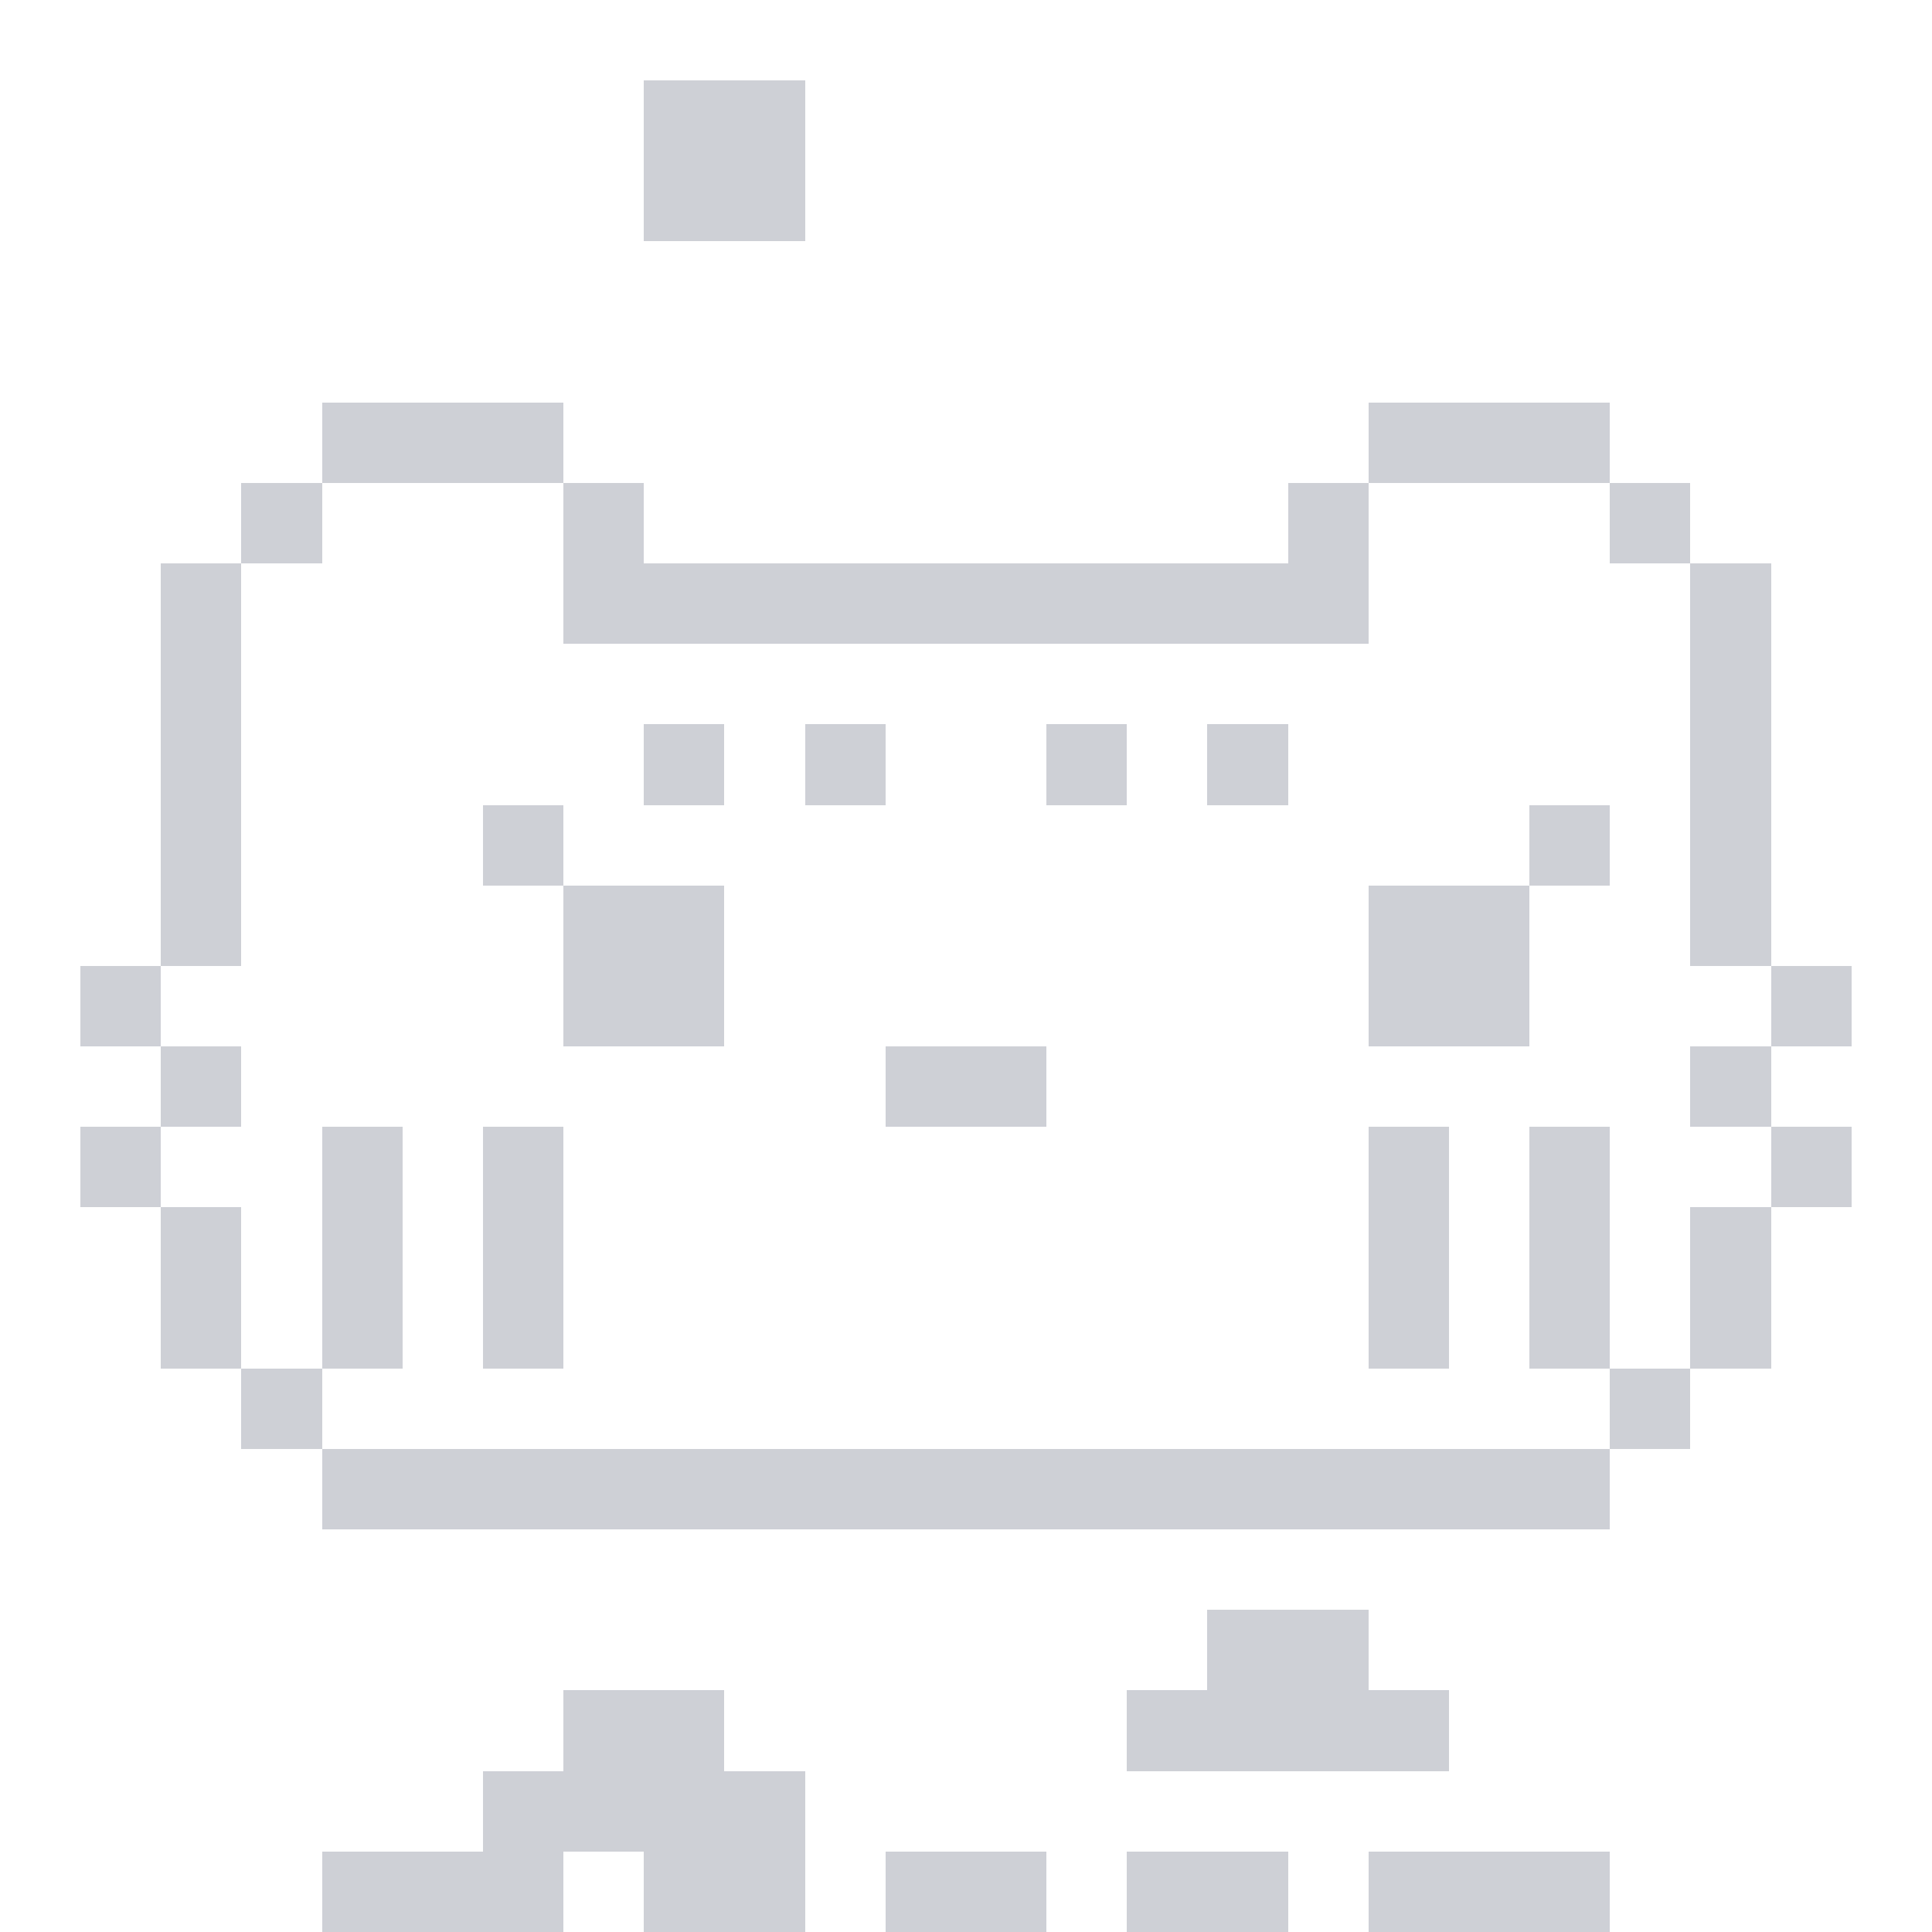
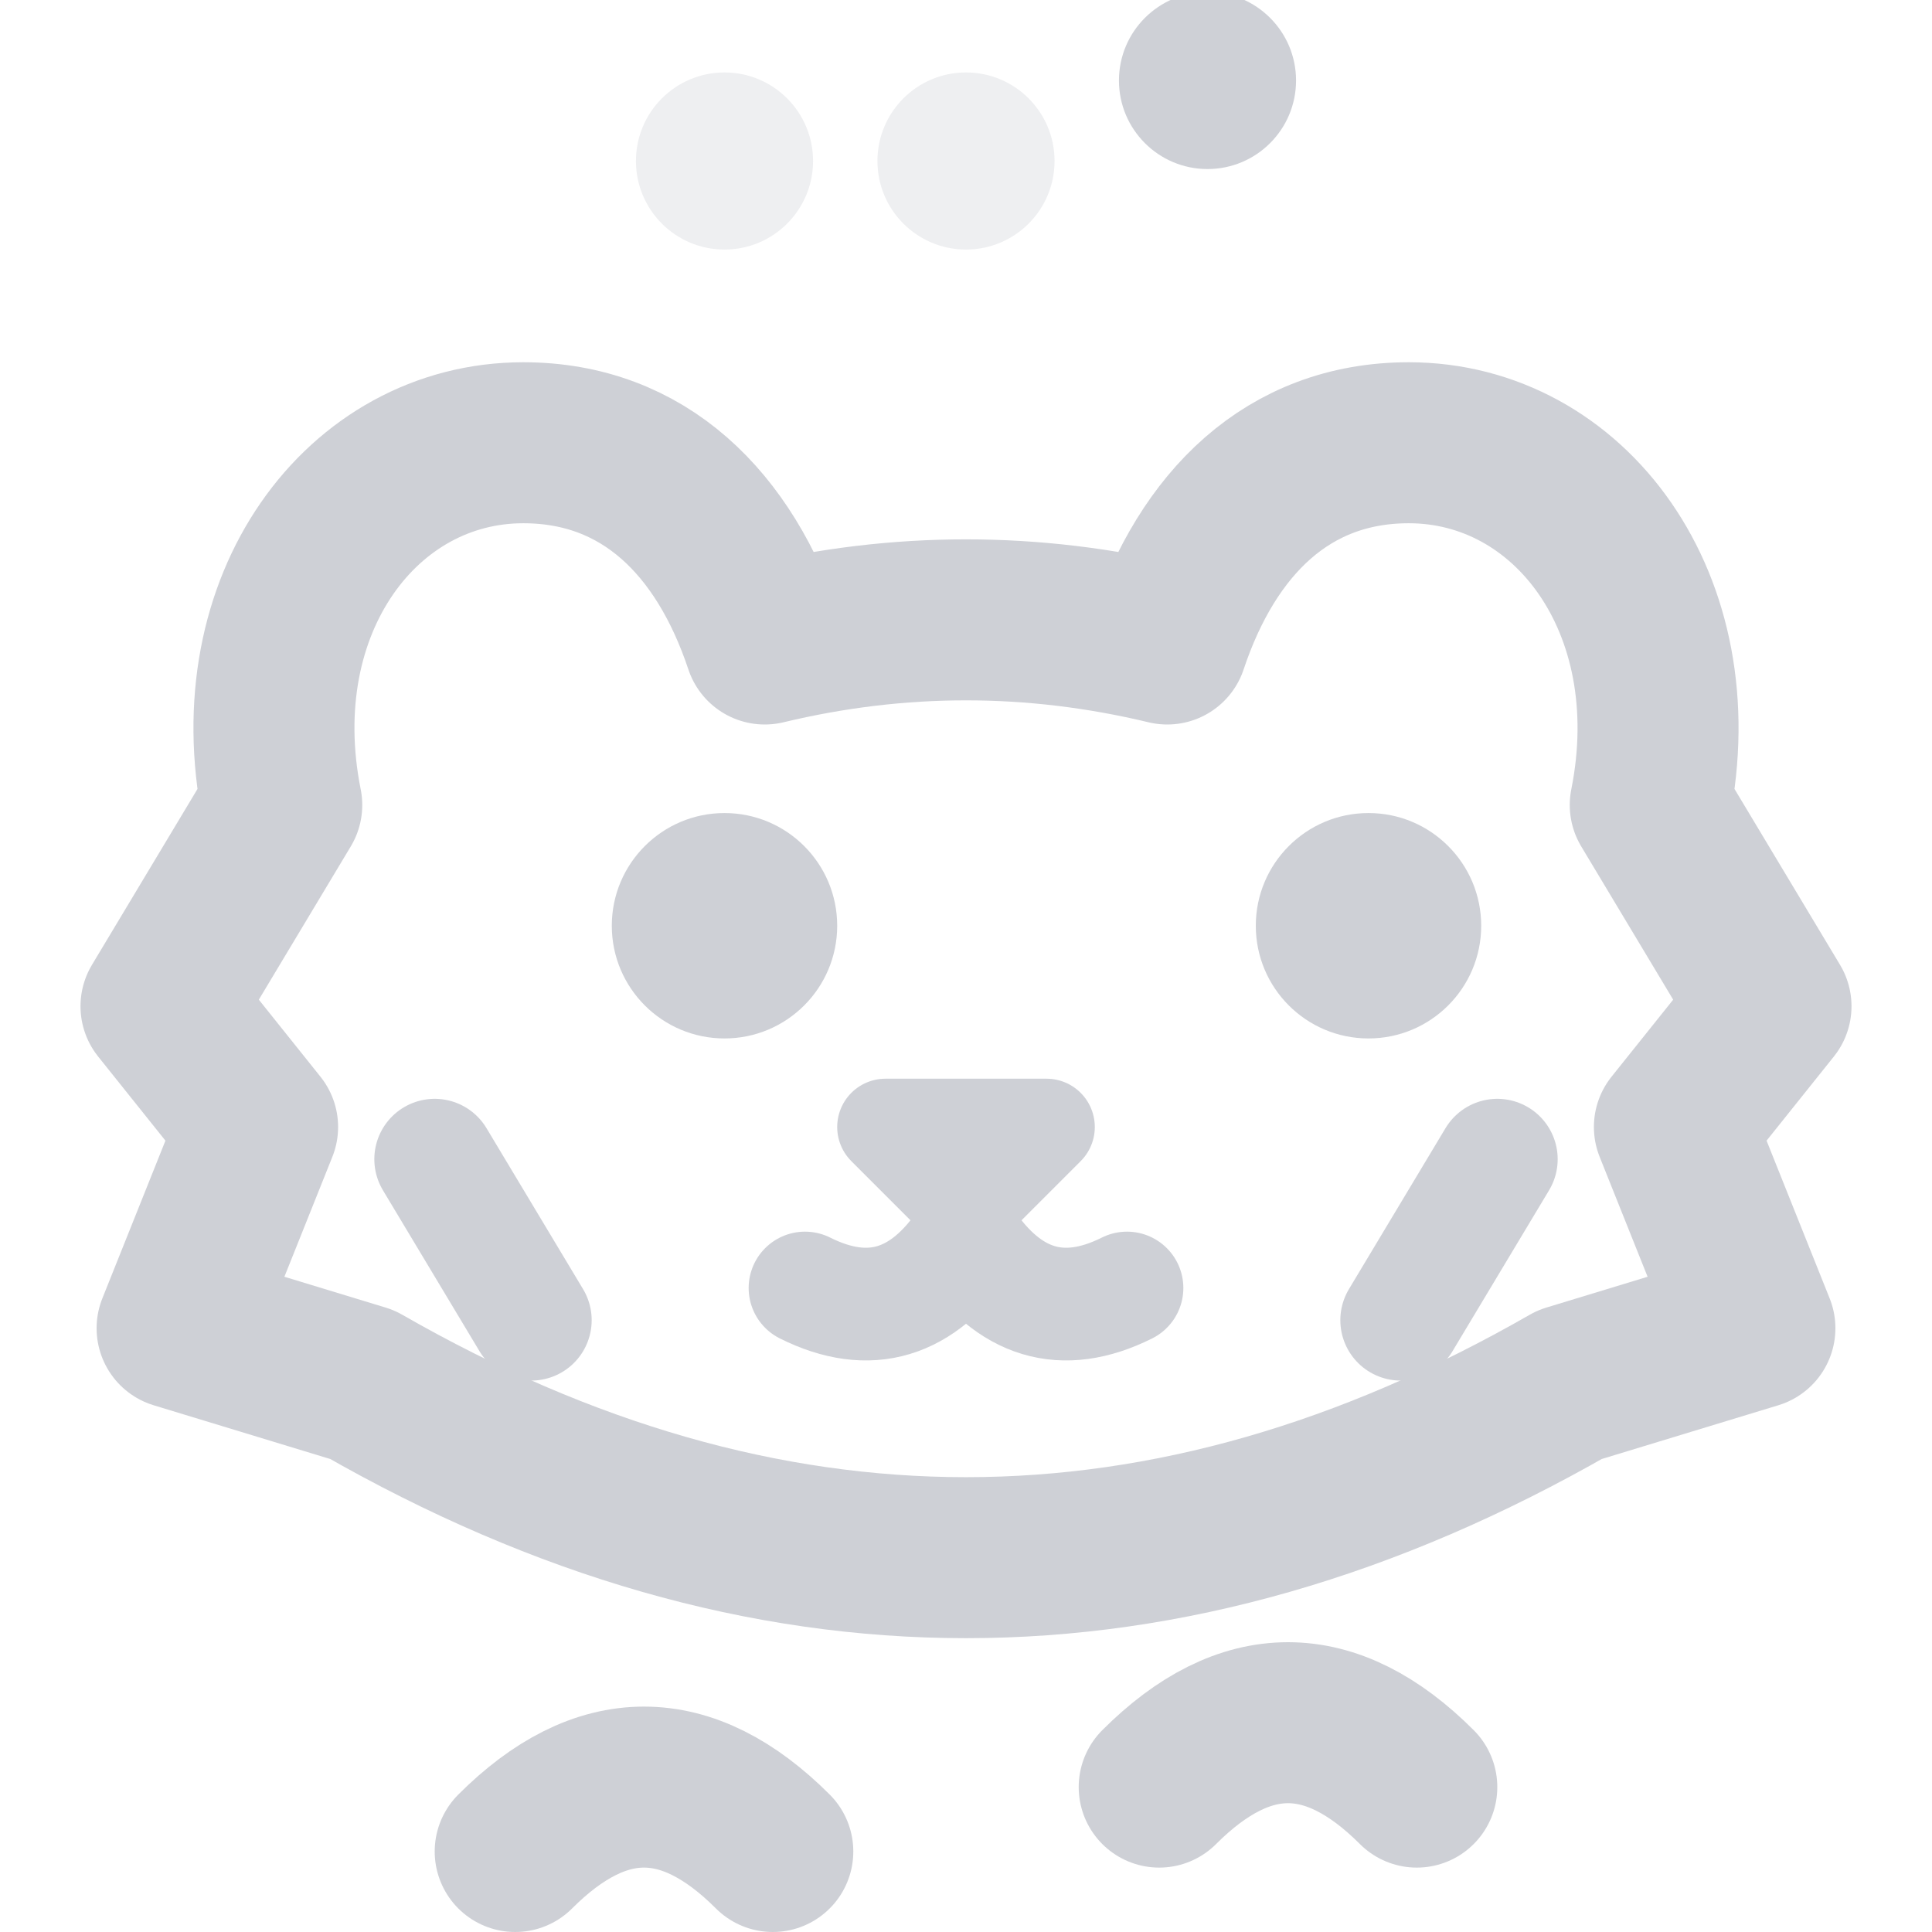
- <svg xmlns="http://www.w3.org/2000/svg" width="20" height="20" viewBox="0 0 24 24" shape-rendering="crispEdges" role="img" aria-label="Manul pracuje (klatka 2)">
-   <path fill="#CED0D6" d="M4 5h3v1h-3zM17 5h3v1h-3zM3 6h1v1h-1zM7 6h1v1h-1zM16 6h1v1h-1zM20 6h1v1h-1zM2 7h1v5h-1zM7 7h10v1h-10zM21 7h1v5h-1zM8 9h1v1h-1zM10 9h1v1h-1zM13 9h1v1h-1zM15 9h1v1h-1zM1 12h1v1h-1zM22 12h1v1h-1zM2 13h1v1h-1zM11 13h2v1h-2zM21 13h1v1h-1zM1 14h1v1h-1zM4 14h1v3h-1zM6 14h1v3h-1zM17 14h1v3h-1zM19 14h1v3h-1zM22 14h1v1h-1zM2 15h1v2h-1zM21 15h1v2h-1zM3 17h1v1h-1zM20 17h1v1h-1zM4 18h16v1h-16zM4 23h3v1h-3zM8 23h2v1h-2zM11 23h2v1h-2zM14 23h2v1h-2zM17 23h3v1h-3zM6 10h1v1h-1zM19 10h1v1h-1zM7 11h2v2h-2zM17 11h2v2h-2zM15 20h2v1h-2zM7 21h2v1h-2zM14 21h4v1h-4zM6 22h4v1h-4zM8 1h2v2h-2z" />
+ <svg xmlns="http://www.w3.org/2000/svg" class="mn mn4 mn4-work" color="#CED0D6" viewBox="0 0 24 24" width="20" height="20" fill="none" stroke="#CED0D6" stroke-width="2" stroke-linecap="round" stroke-linejoin="round" role="img" aria-label="Manul pracuje (klatka 2)">
+   <path stroke="#CED0D6" fill="none" d="M3.5 10C3 7.5 4.5 5.5 6.5 5.5C8 5.5 9 6.5 9.5 8Q12 7.4 14.5 8C15 6.5 16 5.5 17.5 5.5C19.5 5.5 21 7.5 20.5 10L22 12.5L20.8 14L21.8 16.5L19.5 17.2Q12 21.5 4.5 17.2L2.2 16.5L3.2 14L2 12.5Z" />
+   <path stroke="#CED0D6" stroke-width="1.5" fill="none" d="M5.4 14.4L6.6 16.4M18.6 14.4L17.4 16.4" />
+   <g fill="#CED0D6" stroke="none">
+     <circle cx="9" cy="11.5" r="1.4" fill="#CED0D6" />
+     <circle cx="17" cy="11.5" r="1.4" fill="#CED0D6" />
+   </g>
+   <path stroke="#CED0D6" fill="#CED0D6" stroke-width="1.2" d="M11 14h2l-1 1z" />
+   <path stroke="#CED0D6" stroke-width="1.4" fill="none" d="M12 15.4Q11.2 16.6 10 16M12 15.4Q12.8 16.6 14 16" />
+   <path stroke="#CED0D6" fill="none" d="M6.4 23q1.6-1.6 3.2 0" />
+   <path stroke="#CED0D6" fill="none" d="M14.4 22.2q1.6-1.6 3.2 0" />
+   <g fill="#CED0D6" stroke="none">
+     <circle cx="9" cy="2" r="1.1" opacity="0.35" fill="#CED0D6" />
+     <circle cx="12" cy="2" r="1.1" opacity="0.35" fill="#CED0D6" />
+     <circle cx="15" cy="1" r="1.1" opacity="1" fill="#CED0D6" />
+   </g>
</svg>
